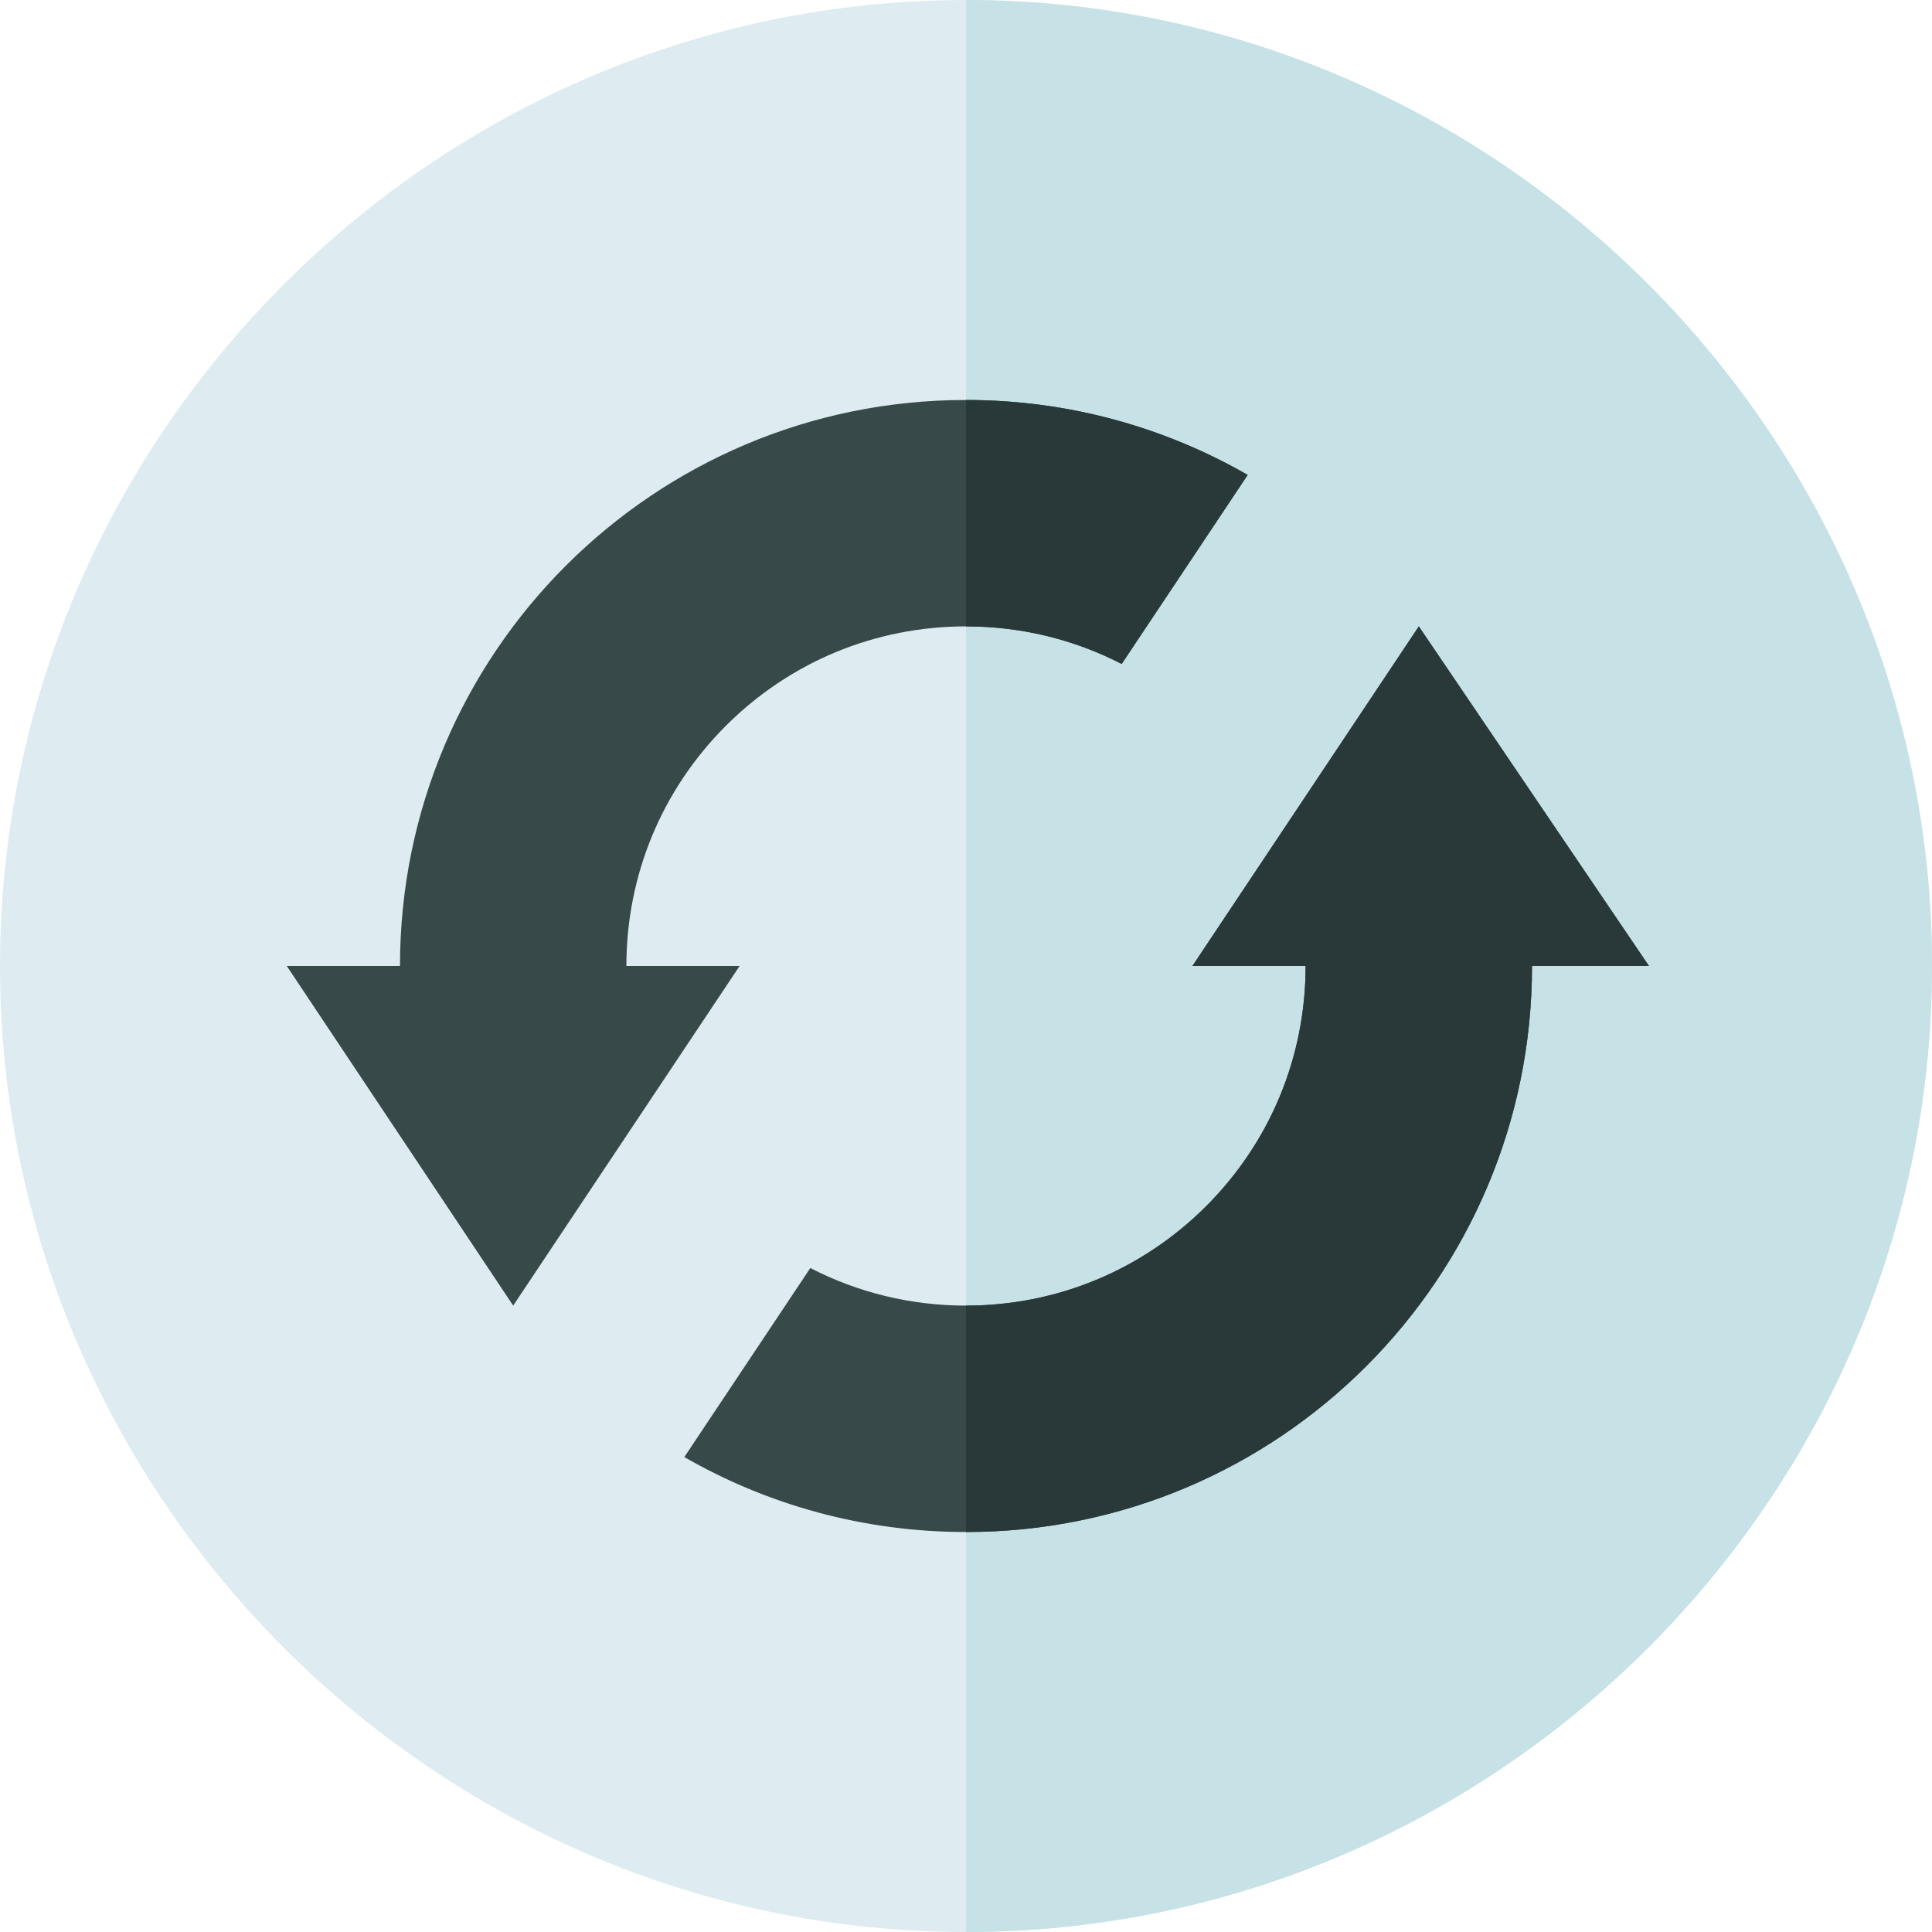
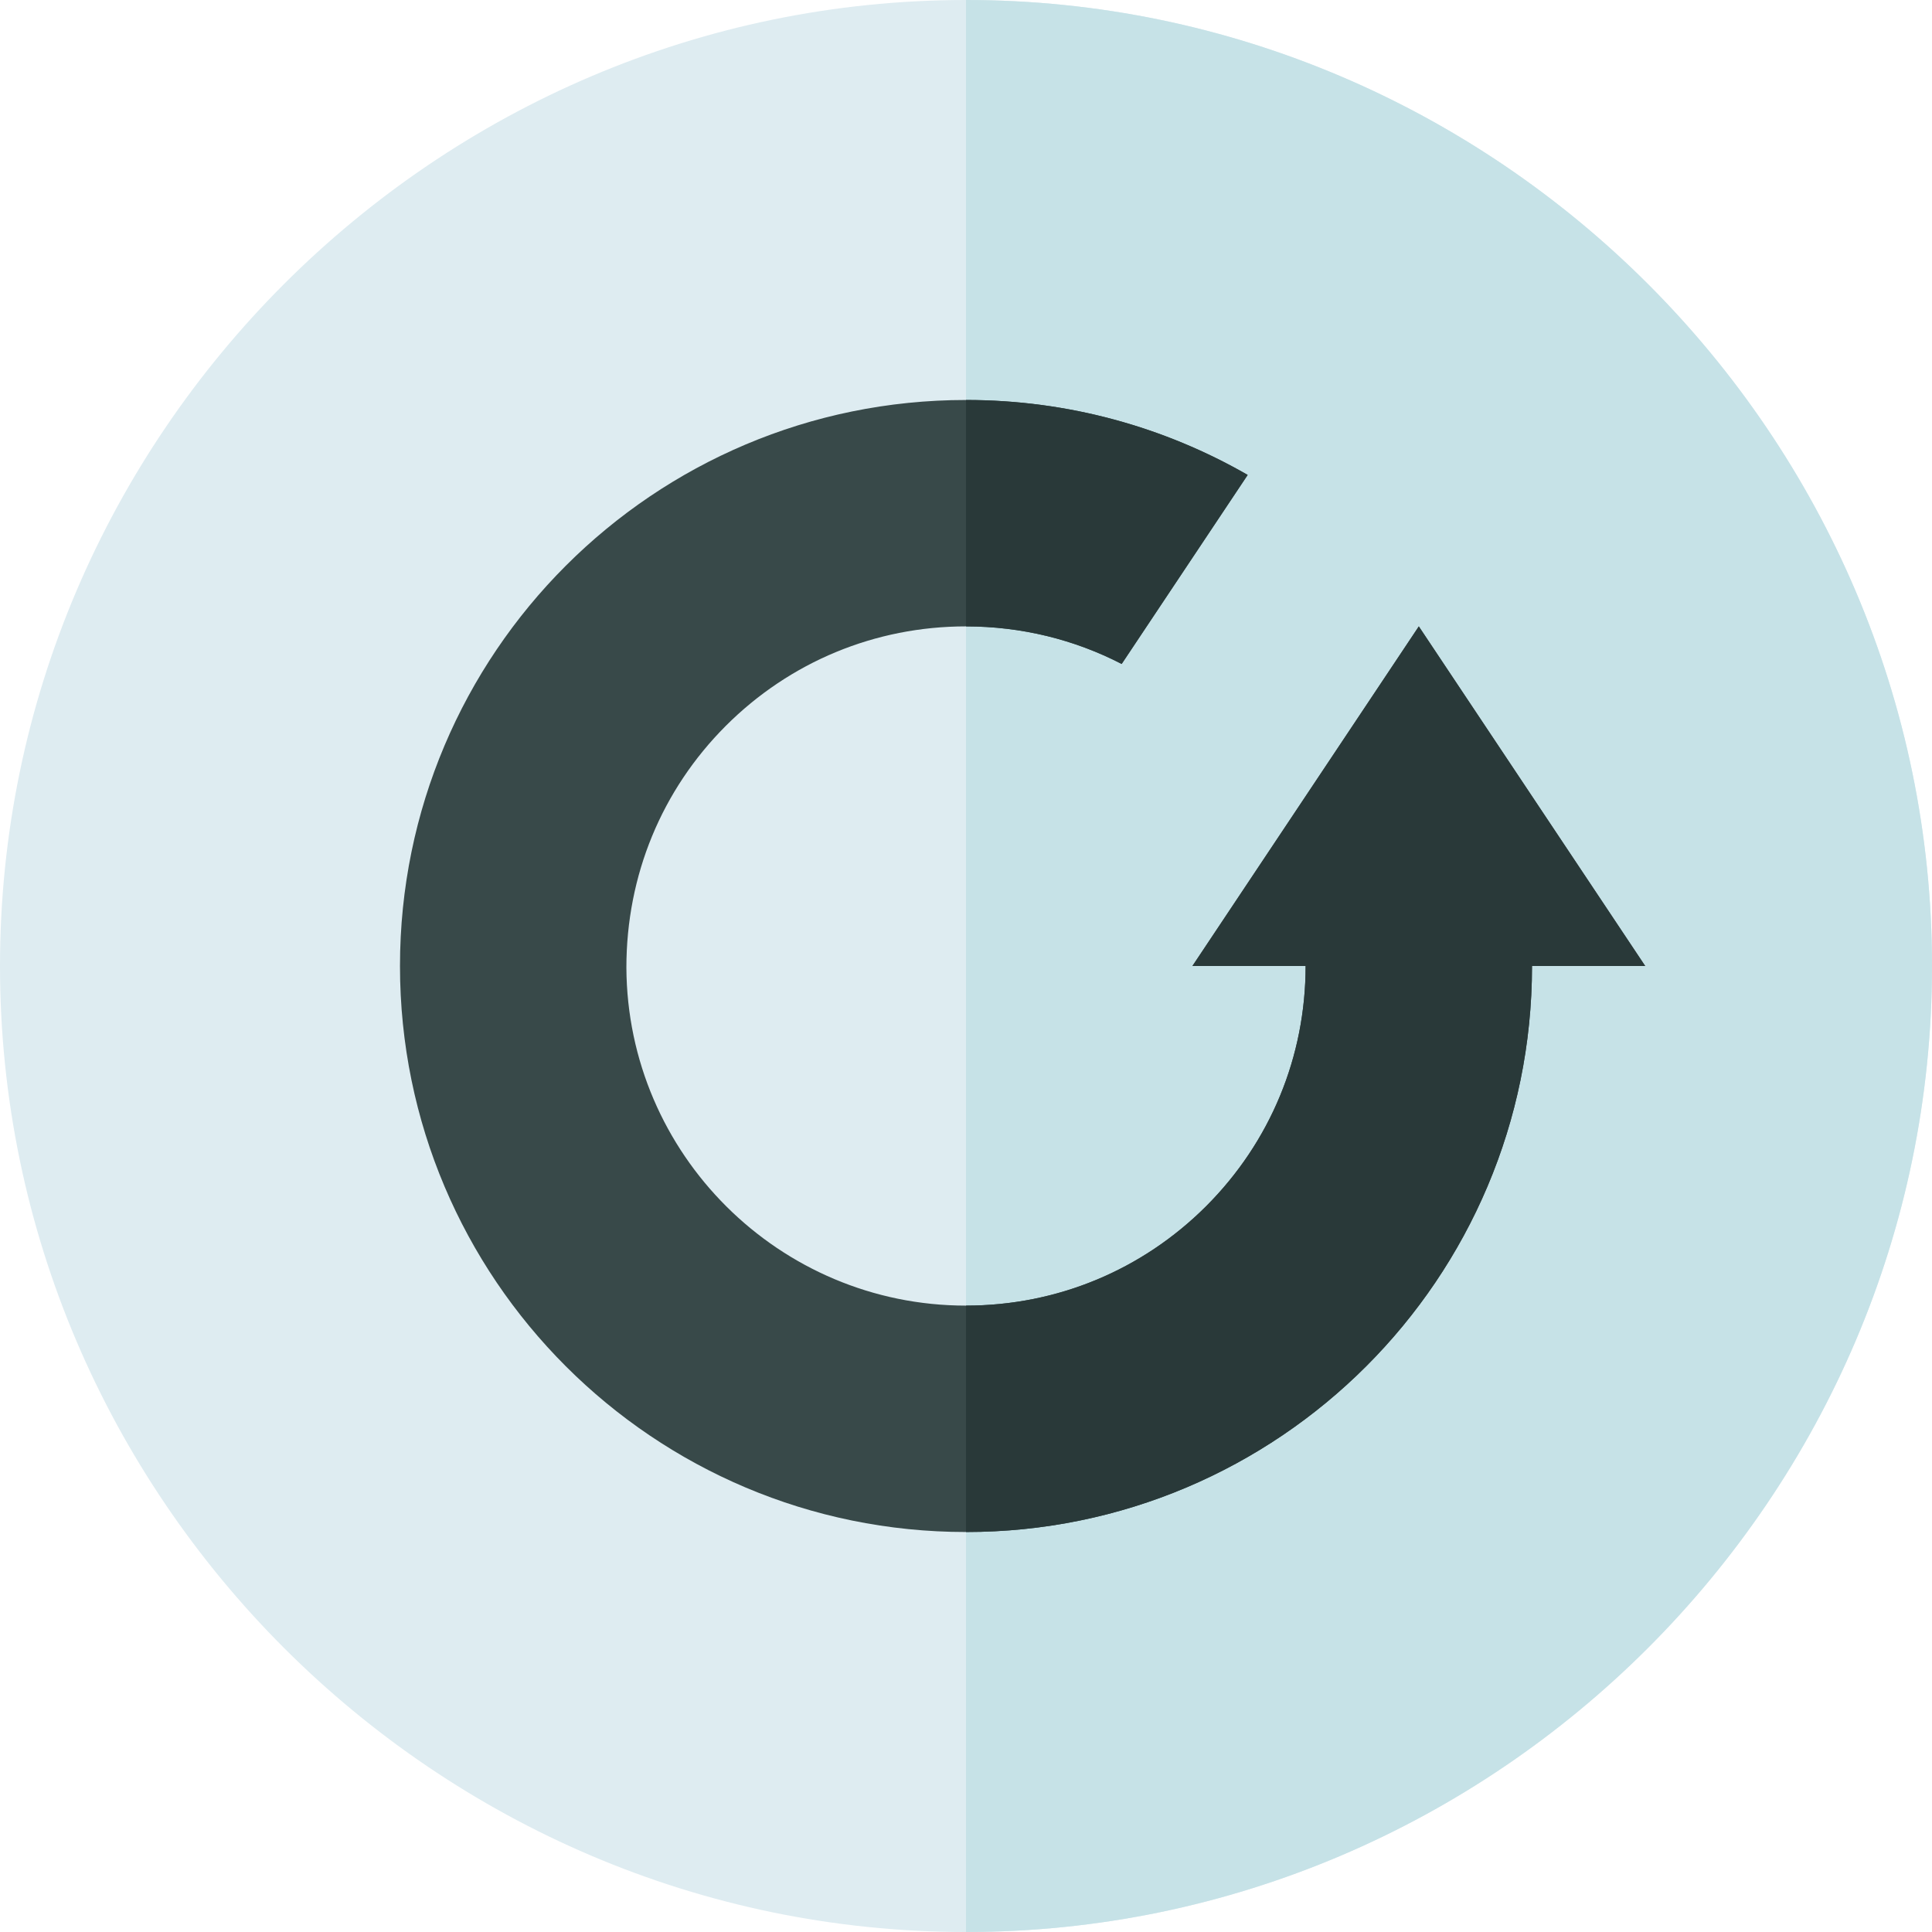
<svg xmlns="http://www.w3.org/2000/svg" viewBox="0 0 512 512">
  <path d="m256 512c-140.609 0-256-115.391-256-256s115.391-256 256-256 256 115.391 256 256-115.391 256-256 256zm0 0" fill="#deecf1" />
  <path d="m512 256c0-140.609-115.391-256-256-256v512c140.609 0 256-115.391 256-256zm0 0" fill="#c6e2e7" />
-   <path d="m376 166-60 90h30c0 24.039-9.359 46.641-26.352 63.648-17.008 16.992-39.609 26.352-63.648 26.352-14.59 0-28.652-3.449-41.254-9.961l-33.395 50.098c21.984 12.637 47.473 19.863 74.648 19.863 41.422 0 78.922-16.789 106.066-43.934 27.145-27.145 43.934-64.645 43.934-106.066h31zm0 0" fill="#384949" />
-   <path d="m362.066 362.066c27.145-27.145 43.934-64.645 43.934-106.066h31l-61-90-60 90h30c0 24.039-9.359 46.641-26.352 63.648-17.008 16.992-39.609 26.352-63.648 26.352v60c41.422 0 78.922-16.789 106.066-43.934zm0 0" fill="#293939" />
-   <path d="m256 106c-41.422 0-78.922 16.789-106.066 43.934-27.145 27.145-43.934 64.645-43.934 106.066h-30l60 90 60-90h-30c0-24.039 9.359-46.641 26.352-63.648 17.008-16.992 39.609-26.352 63.648-26.352 14.59 0 28.652 3.449 41.254 9.957l33.395-50.094c-21.984-12.637-47.473-19.863-74.648-19.863zm0 0" fill="#384949" />
-   <path d="m297.254 175.957 33.395-50.094c-21.984-12.637-47.473-19.863-74.648-19.863v60c14.59 0 28.652 3.449 41.254 9.957zm0 0" fill="#293939" />
+   <path d="m166 256.43c.234 49.434 40.516 89.57 90 89.57 24.039 0 46.641-9.359 63.648-26.352 16.992-17.008 26.352-39.609 26.352-63.648h-30l60-90 60 90h-30c0 41.422-16.789 78.922-43.934 106.066-27.145 27.145-64.645 43.934-106.066 43.934-82.844 0-150-67.156-150-150 0-41.422 16.789-78.922 43.934-106.066 27.145-27.145 64.645-43.934 106.066-43.934 27.176 0 52.664 7.227 74.648 19.863l-33.395 50.094c-12.602-6.508-26.664-9.957-41.254-9.957-24.039 0-46.641 9.359-63.648 26.352-16.992 17.008-26.352 39.609-26.352 64.078zm0 0" fill="#384949" />
+   <g fill="#293939">
+     <path d="m316 256h30c0 24.039-9.359 46.641-26.352 63.648-17.008 16.992-39.609 26.352-63.648 26.352v60c41.422 0 78.922-16.789 106.066-43.934 27.145-27.145 43.934-64.645 43.934-106.066h30l-60-90zm0 0" />
+     <path d="m297.254 175.957 33.395-50.094c-21.984-12.637-47.473-19.863-74.648-19.863v60c14.59 0 28.652 3.449 41.254 9.957zm0 0" />
+   </g>
</svg>
